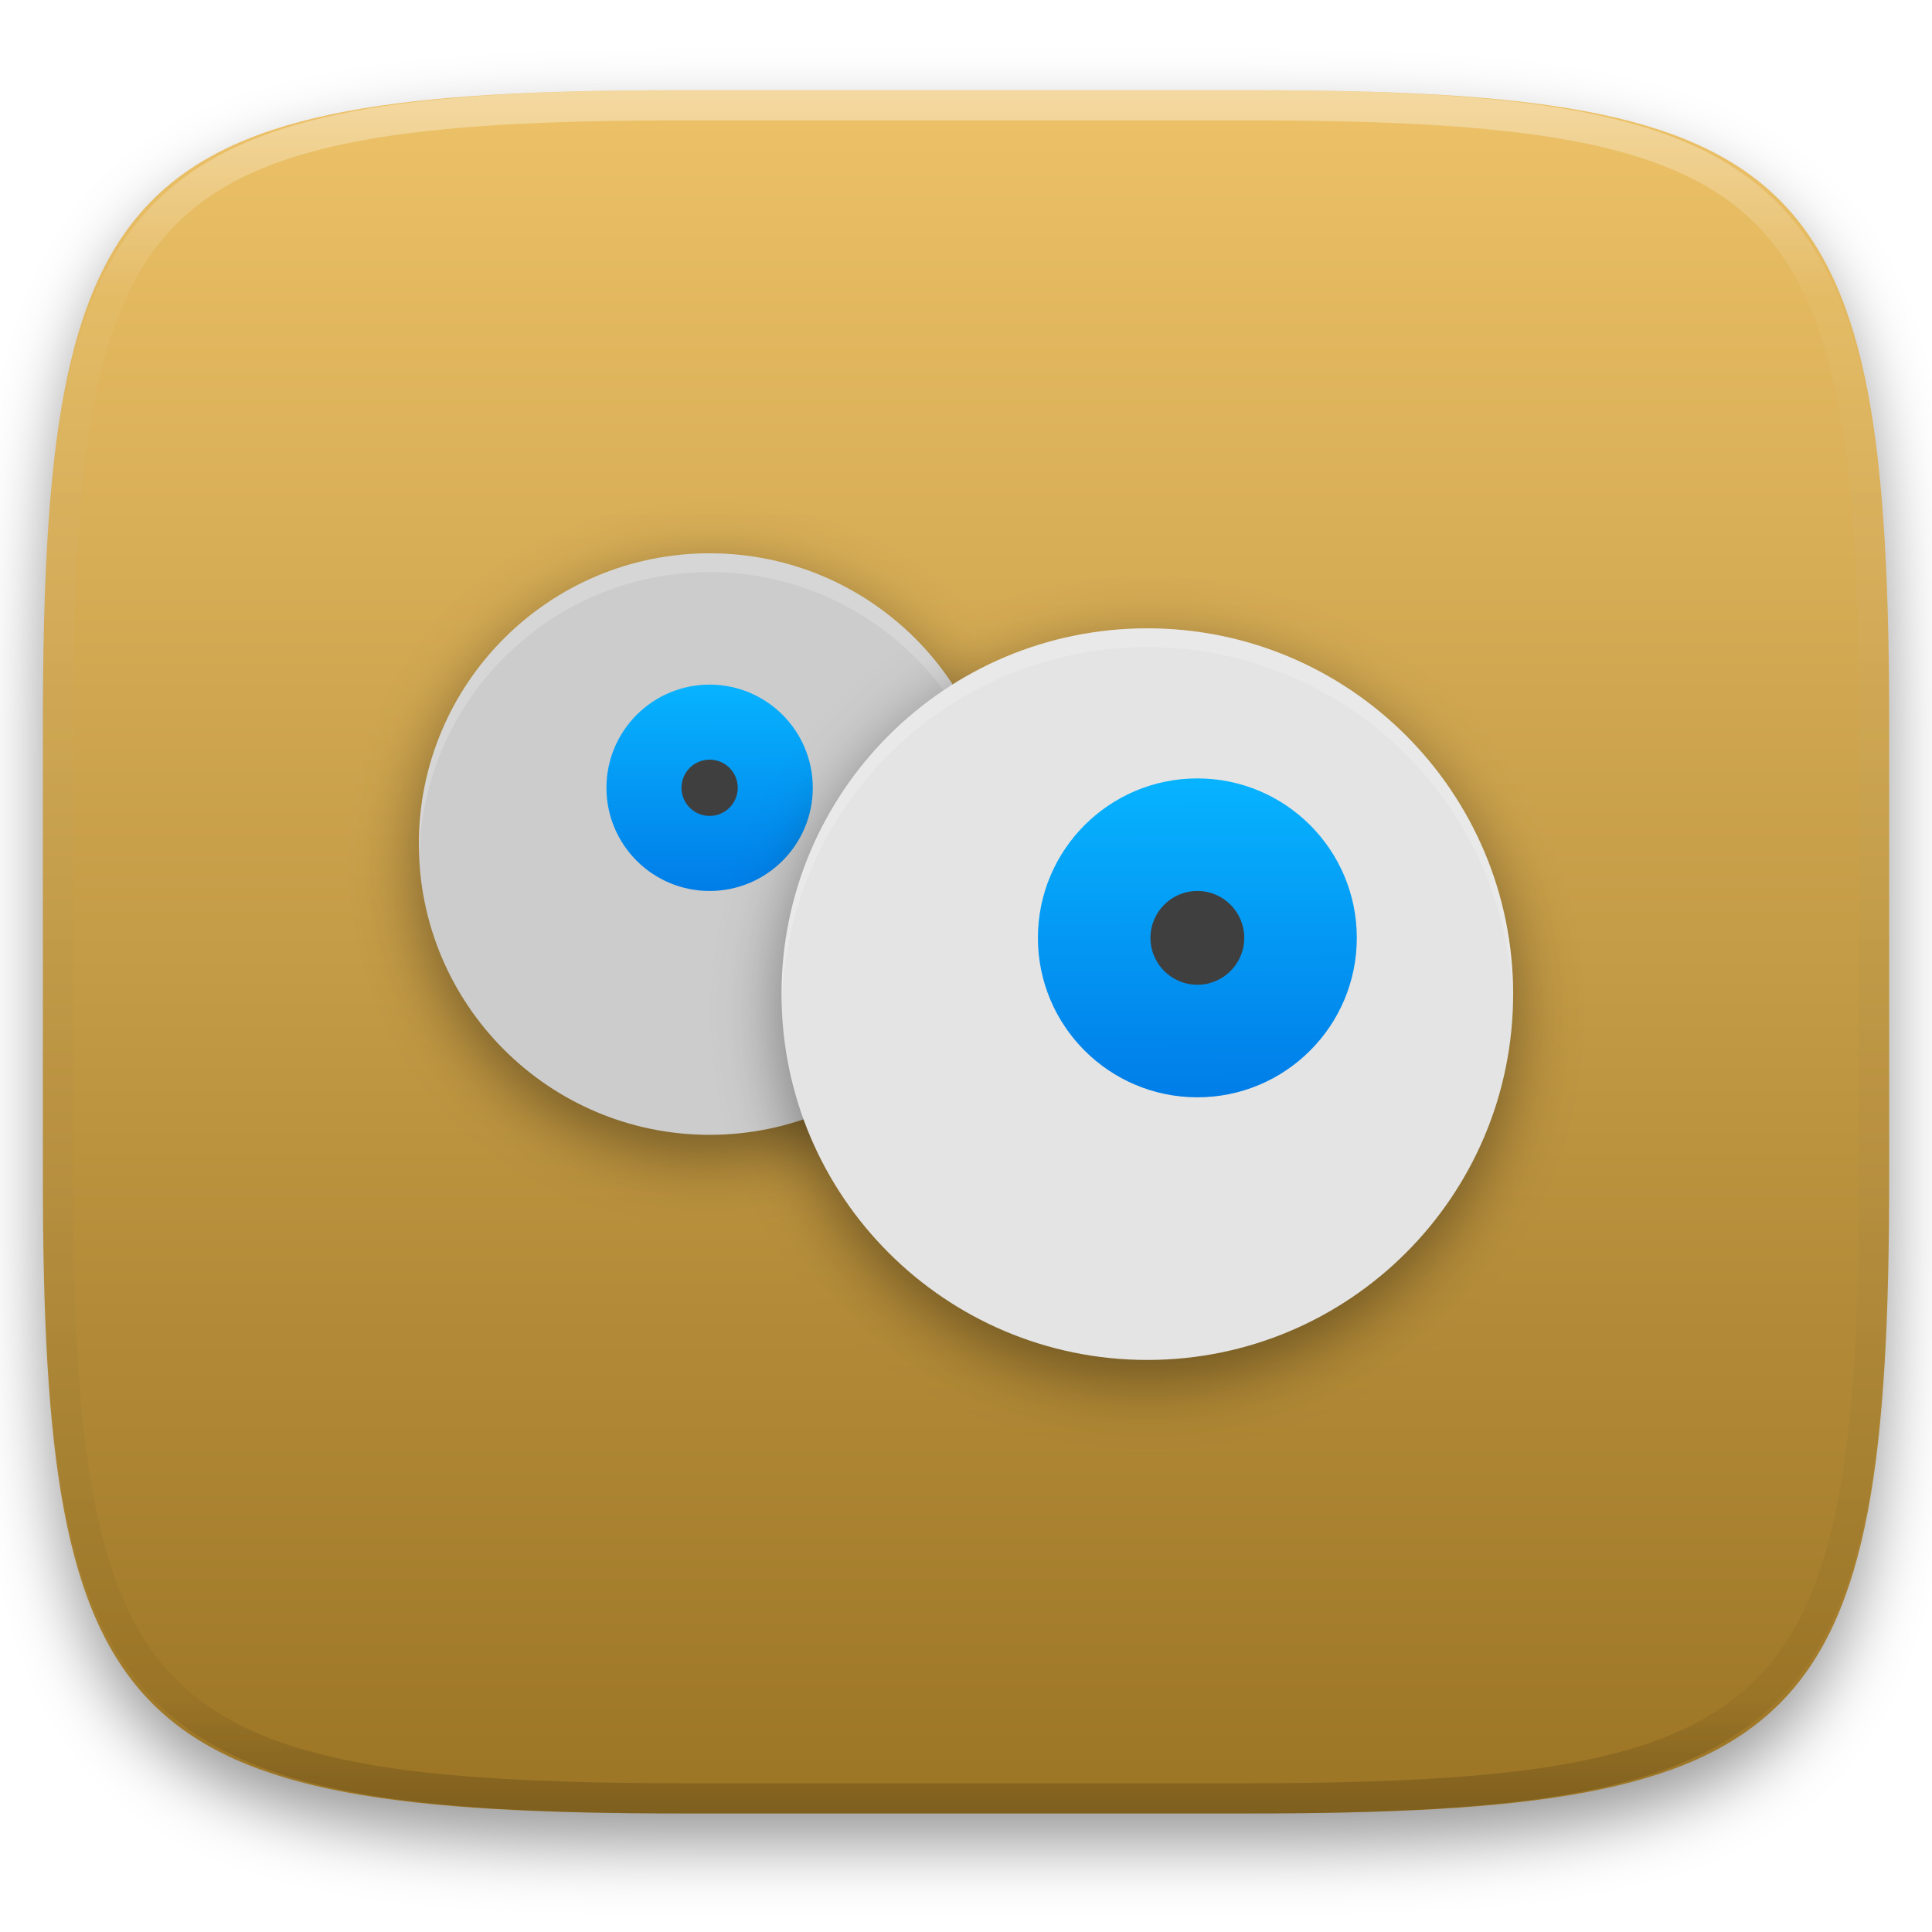
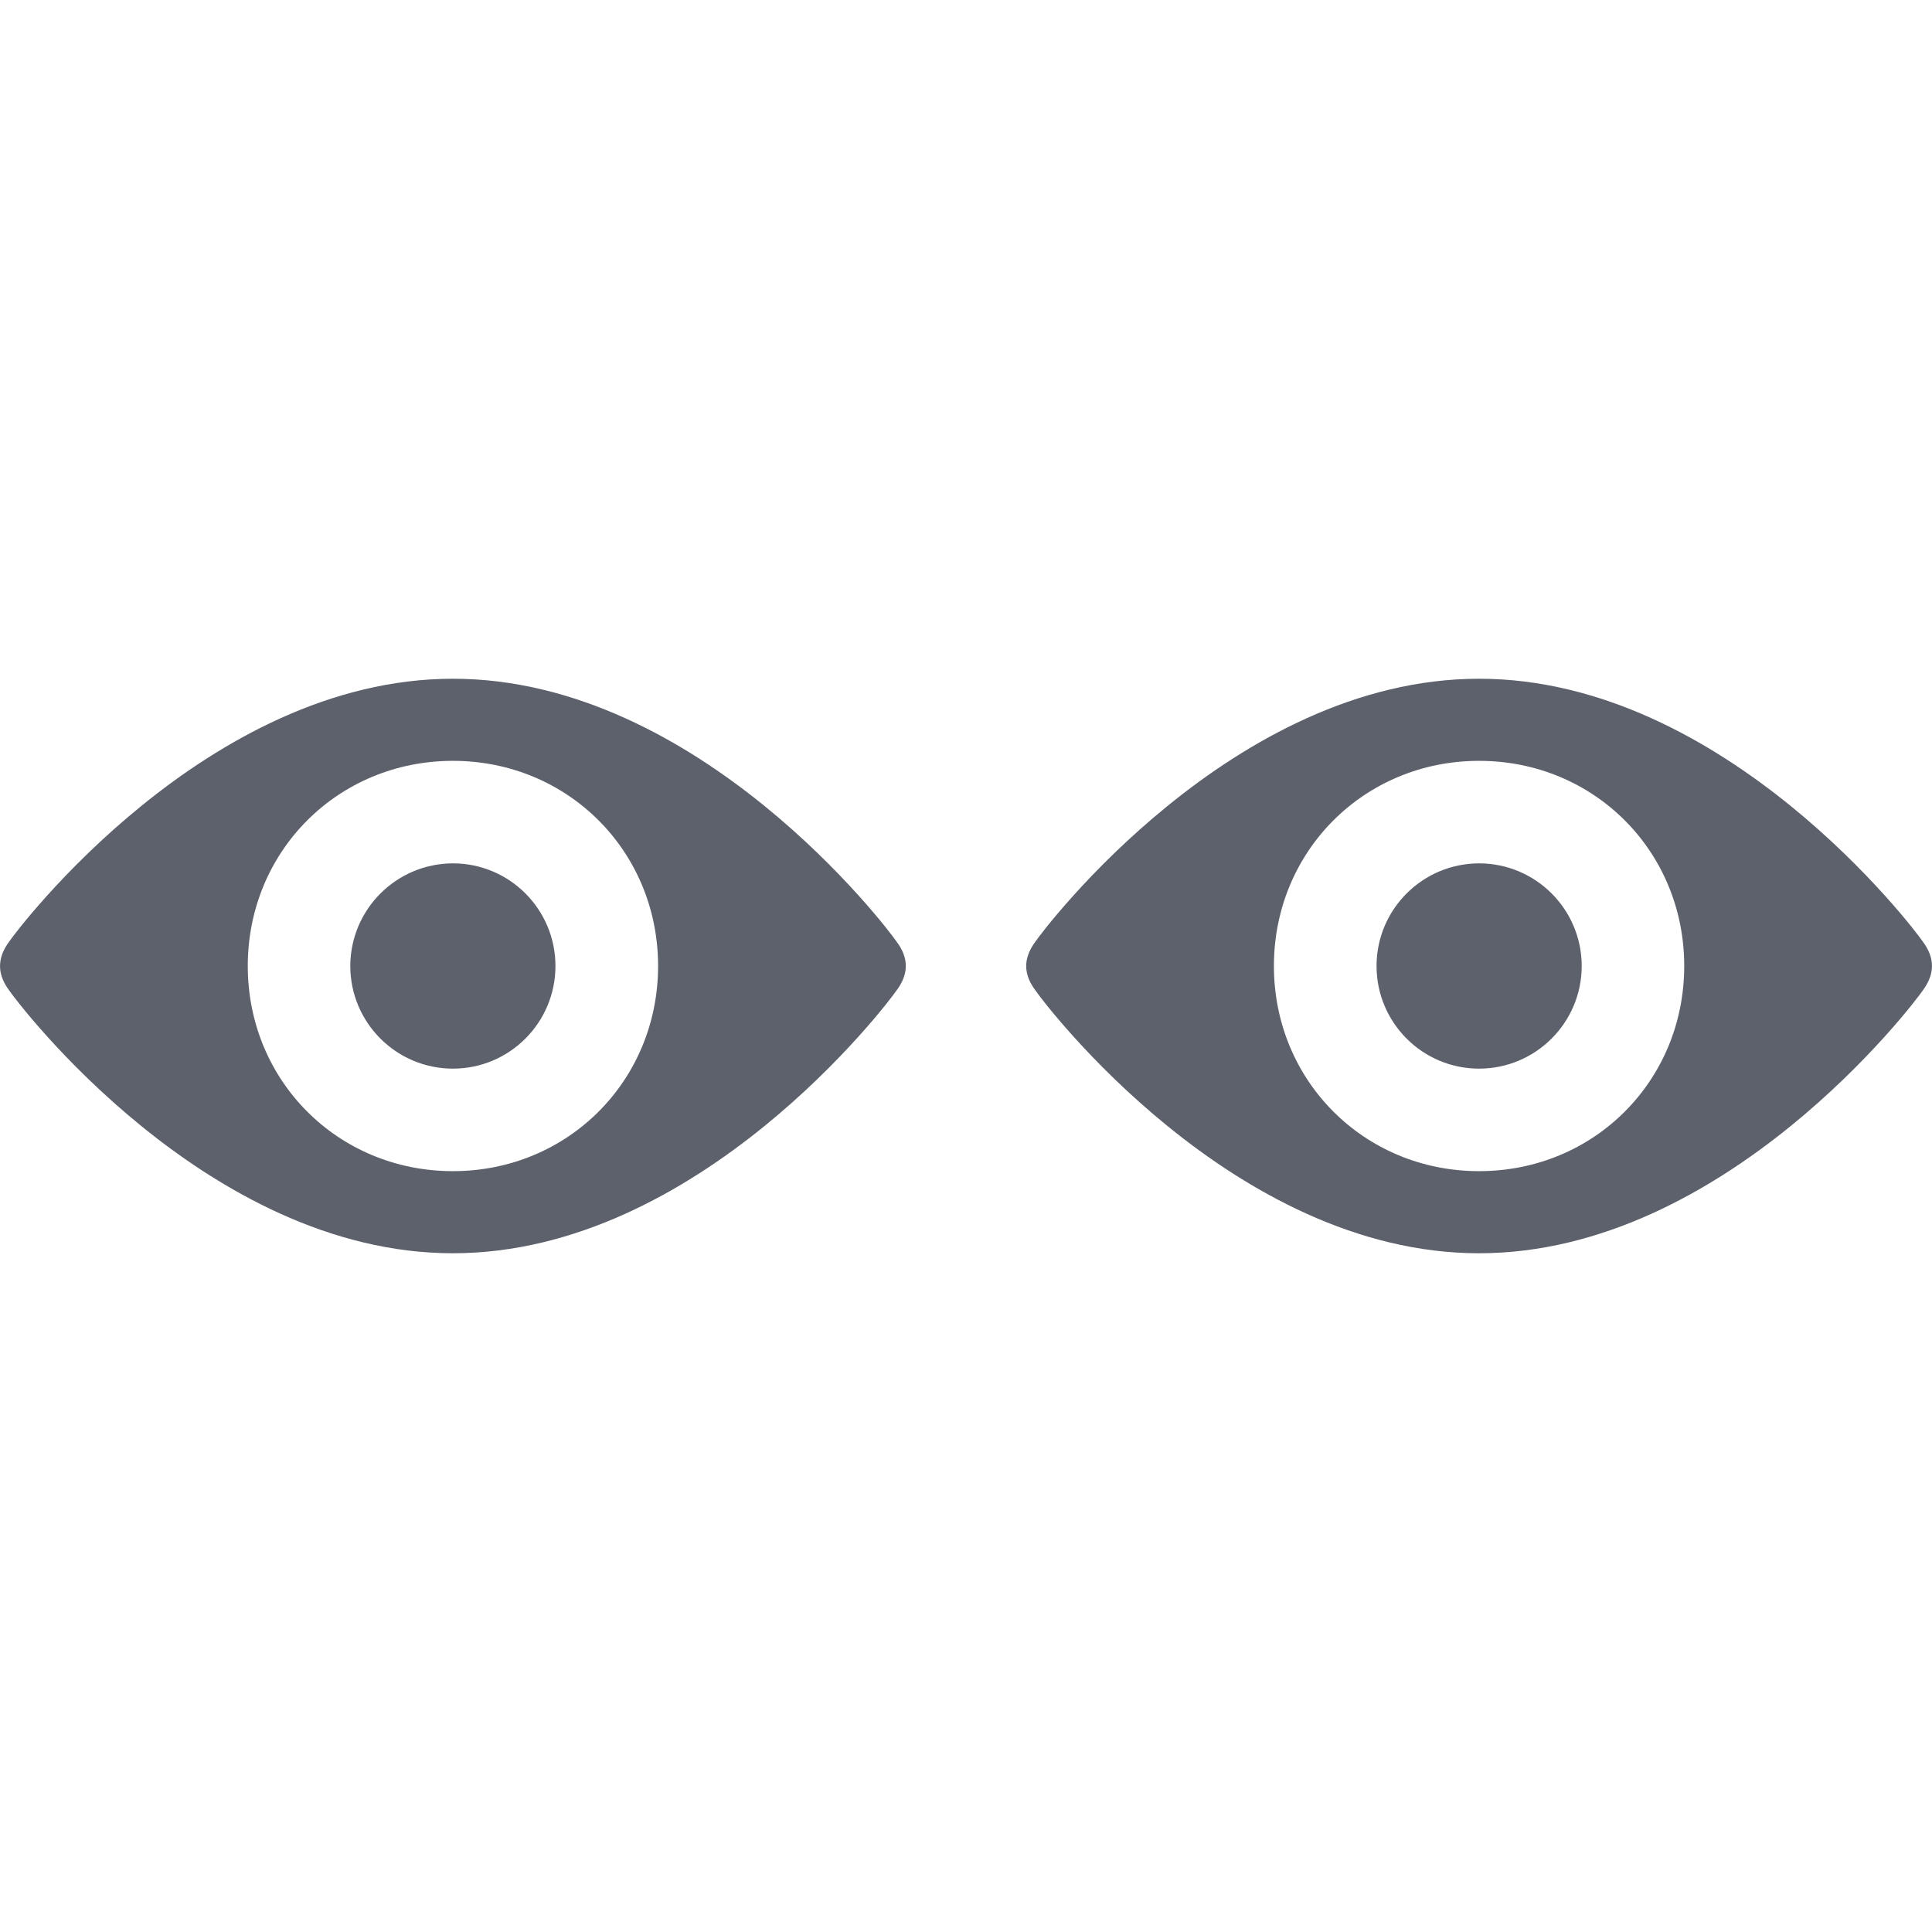
- <svg xmlns="http://www.w3.org/2000/svg" style="isolation:isolate" viewBox="0 0 256 256" width="256" height="256">
-   <defs>
-     <filter id="Wq42QTQVSKvMkAUIJ9Yhj412JwFVAUNS" x="-200%" y="-200%" width="400%" height="400%" filterUnits="objectBoundingBox" color-interpolation-filters="sRGB">
-       <feGaussianBlur in="SourceGraphic" stdDeviation="4.294" />
-       <feOffset dx="0" dy="4" result="pf_100_offsetBlur" />
-       <feFlood flood-color="#000000" flood-opacity="0.4" />
-       <feComposite in2="pf_100_offsetBlur" operator="in" result="pf_100_dropShadow" />
-       <feBlend in="SourceGraphic" in2="pf_100_dropShadow" mode="normal" />
-     </filter>
-   </defs>
-   <g filter="url(#Wq42QTQVSKvMkAUIJ9Yhj412JwFVAUNS)">
-     <linearGradient id="_lgradient_89" x1="0" y1="0" x2="-1.8369701987210297e-16" y2="1" gradientTransform="matrix(244.6483,0,0,228.3384,5.68,11.9516)" gradientUnits="userSpaceOnUse">
-       <stop offset="0%" stop-opacity="1" style="stop-color:rgb(237,194,104)" />
-       <stop offset="100%" stop-opacity="1" style="stop-color:rgb(155,116,36)" />
-     </linearGradient>
-     <path d=" M 165.689 11.952 C 239.745 11.952 250.328 22.509 250.328 96.495 L 250.328 155.746 C 250.328 229.733 239.745 240.29 165.689 240.29 L 90.319 240.29 C 16.264 240.29 5.68 229.733 5.68 155.746 L 5.68 96.495 C 5.68 22.509 16.264 11.952 90.319 11.952 L 165.689 11.952 Z " id="shape" fill="url(#_lgradient_89)" />
-   </g>
-   <g opacity="0.4">
-     <linearGradient id="_lgradient_90" x1="0.517" y1="0" x2="0.517" y2="1" gradientTransform="matrix(244.65,0,0,228.34,5.68,11.95)" gradientUnits="userSpaceOnUse">
-       <stop offset="0%" stop-opacity="1" style="stop-color:rgb(255,255,255)" />
-       <stop offset="12.5%" stop-opacity="0.098" style="stop-color:rgb(255,255,255)" />
-       <stop offset="92.5%" stop-opacity="0.098" style="stop-color:rgb(0,0,0)" />
-       <stop offset="100%" stop-opacity="0.498" style="stop-color:rgb(0,0,0)" />
-     </linearGradient>
-     <path d=" M 165.068 11.951 C 169.396 11.941 173.724 11.991 178.052 12.089 C 181.927 12.167 185.803 12.315 189.678 12.541 C 193.131 12.737 196.583 13.022 200.026 13.395 C 203.085 13.73 206.144 14.181 209.174 14.741 C 211.889 15.243 214.574 15.881 217.22 16.657 C 219.62 17.355 221.971 18.219 224.243 19.241 C 226.358 20.184 228.384 21.304 230.302 22.591 C 232.142 23.829 233.863 25.244 235.437 26.806 C 237.001 28.378 238.417 30.088 239.656 31.925 C 240.945 33.841 242.066 35.865 243.02 37.967 C 244.043 40.247 244.909 42.585 245.617 44.972 C 246.394 47.615 247.034 50.297 247.535 53.009 C 248.096 56.035 248.548 59.081 248.883 62.136 C 249.257 65.575 249.542 69.014 249.739 72.462 C 249.965 76.323 250.112 80.194 250.201 84.055 C 250.289 88.378 250.339 92.701 250.329 97.014 L 250.329 155.226 C 250.339 159.549 250.289 163.862 250.201 168.185 C 250.112 172.056 249.965 175.917 249.739 179.778 C 249.542 183.226 249.257 186.675 248.883 190.104 C 248.548 193.159 248.096 196.215 247.535 199.241 C 247.034 201.943 246.394 204.625 245.617 207.268 C 244.909 209.655 244.043 212.003 243.02 214.273 C 242.066 216.385 240.945 218.399 239.656 220.315 C 238.417 222.152 237.001 223.872 235.437 225.434 C 233.863 226.996 232.142 228.411 230.302 229.649 C 228.384 230.936 226.358 232.056 224.243 232.999 C 221.971 234.021 219.62 234.885 217.22 235.593 C 214.574 236.369 211.889 237.007 209.174 237.499 C 206.144 238.068 203.085 238.51 200.026 238.845 C 196.583 239.218 193.131 239.503 189.678 239.699 C 185.803 239.925 181.927 240.073 178.052 240.161 C 173.724 240.249 169.396 240.299 165.068 240.289 L 90.942 240.289 C 86.614 240.299 82.286 240.249 77.958 240.161 C 74.083 240.073 70.207 239.925 66.332 239.699 C 62.879 239.503 59.427 239.218 55.984 238.845 C 52.925 238.51 49.866 238.068 46.836 237.499 C 44.121 237.007 41.436 236.369 38.79 235.593 C 36.39 234.885 34.039 234.021 31.767 232.999 C 29.652 232.056 27.626 230.936 25.708 229.649 C 23.868 228.411 22.147 226.996 20.573 225.434 C 19.009 223.872 17.593 222.152 16.354 220.315 C 15.065 218.399 13.944 216.385 12.99 214.273 C 11.967 212.003 11.101 209.655 10.393 207.268 C 9.616 204.625 8.976 201.943 8.475 199.241 C 7.914 196.215 7.462 193.159 7.127 190.104 C 6.753 186.675 6.468 183.226 6.271 179.778 C 6.045 175.917 5.898 172.056 5.809 168.185 C 5.721 163.862 5.671 159.549 5.681 155.226 L 5.681 97.014 C 5.671 92.701 5.721 88.378 5.809 84.055 C 5.898 80.194 6.045 76.323 6.271 72.462 C 6.468 69.014 6.753 65.575 7.127 62.136 C 7.462 59.081 7.914 56.035 8.475 53.009 C 8.976 50.297 9.616 47.615 10.393 44.972 C 11.101 42.585 11.967 40.247 12.99 37.967 C 13.944 35.865 15.065 33.841 16.354 31.925 C 17.593 30.088 19.009 28.378 20.573 26.806 C 22.147 25.244 23.868 23.829 25.708 22.591 C 27.626 21.304 29.652 20.184 31.767 19.241 C 34.039 18.219 36.39 17.355 38.79 16.657 C 41.436 15.881 44.121 15.243 46.836 14.741 C 49.866 14.181 52.925 13.73 55.984 13.395 C 59.427 13.022 62.879 12.737 66.332 12.541 C 70.207 12.315 74.083 12.167 77.958 12.089 C 82.286 11.991 86.614 11.941 90.942 11.951 L 165.068 11.951 Z  M 165.078 15.96 C 169.376 15.95 173.675 15.999 177.973 16.087 C 181.8 16.176 185.626 16.323 189.452 16.539 C 192.836 16.736 196.219 17.011 199.583 17.384 C 202.554 17.699 205.515 18.131 208.446 18.681 C 211.023 19.153 213.58 19.762 216.099 20.499 C 218.322 21.147 220.495 21.953 222.6 22.896 C 224.509 23.751 226.338 24.763 228.069 25.922 C 229.692 27.013 231.207 28.26 232.594 29.646 C 233.981 31.031 235.23 32.544 236.332 34.165 C 237.492 35.894 238.506 37.712 239.361 39.608 C 240.306 41.72 241.112 43.892 241.761 46.102 C 242.509 48.617 243.109 51.162 243.591 53.736 C 244.132 56.664 244.565 59.611 244.889 62.578 C 245.263 65.938 245.539 69.308 245.735 72.688 C 245.952 76.51 246.109 80.322 246.188 84.144 C 246.276 88.437 246.325 92.721 246.325 97.014 C 246.325 97.014 246.325 97.014 246.325 97.014 L 246.325 155.226 C 246.325 155.226 246.325 155.226 246.325 155.226 C 246.325 159.519 246.276 163.803 246.188 168.096 C 246.109 171.918 245.952 175.74 245.735 179.552 C 245.539 182.932 245.263 186.302 244.889 189.672 C 244.565 192.629 244.132 195.576 243.591 198.504 C 243.109 201.078 242.509 203.623 241.761 206.138 C 241.112 208.358 240.306 210.52 239.361 212.632 C 238.506 214.528 237.492 216.356 236.332 218.075 C 235.23 219.706 233.981 221.219 232.594 222.604 C 231.207 223.98 229.692 225.227 228.069 226.318 C 226.338 227.477 224.509 228.489 222.6 229.344 C 220.495 230.297 218.322 231.093 216.099 231.741 C 213.58 232.478 211.023 233.087 208.446 233.559 C 205.515 234.109 202.554 234.541 199.583 234.865 C 196.219 235.229 192.836 235.514 189.452 235.701 C 185.626 235.917 181.8 236.074 177.973 236.153 C 173.675 236.251 169.376 236.29 165.078 236.29 C 165.078 236.29 165.078 236.29 165.068 236.29 L 90.942 236.29 C 90.932 236.29 90.932 236.29 90.932 236.29 C 86.634 236.29 82.335 236.251 78.037 236.153 C 74.21 236.074 70.384 235.917 66.558 235.701 C 63.174 235.514 59.791 235.229 56.427 234.865 C 53.456 234.541 50.495 234.109 47.564 233.559 C 44.987 233.087 42.43 232.478 39.911 231.741 C 37.688 231.093 35.515 230.297 33.41 229.344 C 31.501 228.489 29.672 227.477 27.941 226.318 C 26.318 225.227 24.803 223.98 23.416 222.604 C 22.029 221.219 20.78 219.706 19.678 218.075 C 18.518 216.356 17.504 214.528 16.649 212.632 C 15.704 210.52 14.898 208.358 14.249 206.138 C 13.501 203.623 12.901 201.078 12.419 198.504 C 11.878 195.576 11.445 192.629 11.121 189.672 C 10.747 186.302 10.472 182.932 10.275 179.552 C 10.058 175.74 9.901 171.918 9.822 168.096 C 9.734 163.803 9.685 159.519 9.685 155.226 C 9.685 155.226 9.685 155.226 9.685 155.226 L 9.685 97.014 C 9.685 97.014 9.685 97.014 9.685 97.014 C 9.685 92.721 9.734 88.437 9.822 84.144 C 9.901 80.322 10.058 76.51 10.275 72.688 C 10.472 69.308 10.747 65.938 11.121 62.578 C 11.445 59.611 11.878 56.664 12.419 53.736 C 12.901 51.162 13.501 48.617 14.249 46.102 C 14.898 43.892 15.704 41.72 16.649 39.608 C 17.504 37.712 18.518 35.894 19.678 34.165 C 20.78 32.544 22.029 31.031 23.416 29.646 C 24.803 28.26 26.318 27.013 27.941 25.922 C 29.672 24.763 31.501 23.751 33.41 22.896 C 35.515 21.953 37.688 21.147 39.911 20.499 C 42.43 19.762 44.987 19.153 47.564 18.681 C 50.495 18.131 53.456 17.699 56.427 17.384 C 59.791 17.011 63.174 16.736 66.558 16.539 C 70.384 16.323 74.21 16.176 78.037 16.087 C 82.335 15.999 86.634 15.95 90.932 15.96 C 90.932 15.96 90.932 15.96 90.942 15.96 L 165.068 15.96 C 165.078 15.96 165.078 15.96 165.078 15.96 Z " fill-rule="evenodd" id="highlight" fill="url(#_lgradient_90)" />
-   </g>
-   <g id="Group">
-     <defs>
-       <filter id="MDQFDqpaZDwPVn7TEQGzFEzY2wyndXcN" x="-200%" y="-200%" width="400%" height="400%" filterUnits="objectBoundingBox" color-interpolation-filters="sRGB">
-         <feGaussianBlur stdDeviation="4.294" />
-       </filter>
-     </defs>
-     <g opacity="0.4" filter="url(#MDQFDqpaZDwPVn7TEQGzFEzY2wyndXcN)">
-       <circle vector-effect="non-scaling-stroke" cx="94.028" cy="114.329" r="38.528" id="Ellipse" fill="rgb(0,0,0)" />
-     </g>
-     <circle vector-effect="non-scaling-stroke" cx="94.028" cy="111.843" r="38.528" id="Ellipse" fill="rgb(204,204,204)" />
-     <g opacity="0.2">
-       <path d=" M 94.028 73.315 C 72.75 73.315 55.5 90.565 55.5 111.843 C 55.509 112.329 55.526 112.814 55.553 113.299 C 56.111 92.445 73.166 75.822 94.028 75.801 C 114.73 75.814 131.72 92.185 132.503 112.872 C 132.525 112.529 132.543 112.186 132.556 111.843 C 132.556 90.565 115.307 73.315 94.028 73.315 L 94.028 73.315 Z " id="Path" fill="rgb(255,255,255)" />
-     </g>
-     <linearGradient id="_lgradient_91" x1="0.187" y1="0.005" x2="0.19" y2="0.999" gradientTransform="matrix(27.34255,0,0,27.34255,80.35686,90.7147)" gradientUnits="userSpaceOnUse">
-       <stop offset="0%" stop-opacity="1" style="stop-color:rgb(7,179,255)" />
-       <stop offset="100%" stop-opacity="1" style="stop-color:rgb(0,125,232)" />
-     </linearGradient>
-     <circle vector-effect="non-scaling-stroke" cx="94.028" cy="104.386" r="13.671" id="Ellipse" fill="url(#_lgradient_91)" />
-     <circle vector-effect="non-scaling-stroke" cx="94.028" cy="104.386" r="3.729" id="Ellipse" fill="rgb(63,63,63)" />
-     <defs>
-       <filter id="QcCmdafanPpvT07a8WAabWOmtsoLoPjH" x="-200%" y="-200%" width="400%" height="400%" filterUnits="objectBoundingBox" color-interpolation-filters="sRGB">
-         <feGaussianBlur stdDeviation="4.294" />
-       </filter>
-     </defs>
-     <g opacity="0.4" filter="url(#QcCmdafanPpvT07a8WAabWOmtsoLoPjH)">
-       <circle vector-effect="non-scaling-stroke" cx="152.027" cy="134.214" r="48.471" id="Ellipse" fill="rgb(0,0,0)" />
-     </g>
-     <circle vector-effect="non-scaling-stroke" cx="152.027" cy="131.729" r="48.471" id="Ellipse" fill="rgb(228,228,228)" />
-     <linearGradient id="_lgradient_92" x1="0.187" y1="0.005" x2="0.19" y2="0.999" gradientTransform="matrix(42.25667,0,0,42.25667,137.5277,103.1431)" gradientUnits="userSpaceOnUse">
-       <stop offset="0%" stop-opacity="1" style="stop-color:rgb(7,179,255)" />
-       <stop offset="100%" stop-opacity="1" style="stop-color:rgb(0,125,232)" />
-     </linearGradient>
-     <circle vector-effect="non-scaling-stroke" cx="158.656" cy="124.271" r="21.128" id="Ellipse" fill="url(#_lgradient_92)" />
-     <circle vector-effect="non-scaling-stroke" cx="158.656" cy="124.271" r="6.214" id="Ellipse" fill="rgb(63,63,63)" />
-     <g opacity="0.2">
-       <path d=" M 152.029 83.258 C 125.259 83.258 103.558 104.959 103.558 131.729 C 103.569 132.214 103.587 132.7 103.612 133.185 C 104.171 106.839 125.677 85.766 152.029 85.743 C 178.219 85.76 199.66 106.579 200.447 132.758 C 200.468 132.415 200.486 132.072 200.5 131.729 C 200.5 104.959 178.799 83.258 152.029 83.258 Z " id="Path" fill="rgb(255,255,255)" />
-     </g>
-   </g>
+ <svg xmlns="http://www.w3.org/2000/svg" style="isolation:isolate" viewBox="0 0 16 16" width="16" height="16">
+   <path d=" M 3.751 7.15 C 3.282 7.151 2.902 7.531 2.901 8 C 2.901 8.469 3.282 8.85 3.751 8.85 C 4.22 8.85 4.6 8.469 4.6 8 C 4.6 7.531 4.22 7.15 3.751 7.15 L 3.751 7.15 Z  M 3.751 6.301 C 4.702 6.301 5.45 7.049 5.45 8 C 5.45 8.951 4.702 9.699 3.751 9.699 C 2.799 9.699 2.052 8.951 2.052 8 C 2.052 7.049 2.799 6.301 3.751 6.301 L 3.751 6.301 Z  M 3.751 5.621 C 1.712 5.621 0.144 7.696 0.076 7.798 C -0.025 7.934 -0.025 8.067 0.076 8.202 C 0.144 8.304 1.712 10.379 3.751 10.379 C 5.79 10.379 7.357 8.304 7.425 8.202 C 7.527 8.066 7.527 7.933 7.425 7.798 C 7.357 7.696 5.79 5.621 3.751 5.621 L 3.751 5.621 Z  M 12.249 7.15 C 11.78 7.151 11.4 7.531 11.4 8 C 11.4 8.469 11.78 8.85 12.249 8.85 C 12.718 8.85 13.099 8.469 13.099 8 C 13.099 7.531 12.718 7.15 12.249 7.15 L 12.249 7.15 Z  M 12.249 6.301 C 13.201 6.301 13.948 7.049 13.948 8 C 13.948 8.951 13.201 9.699 12.249 9.699 C 11.298 9.699 10.55 8.951 10.55 8 C 10.55 7.049 11.298 6.301 12.249 6.301 L 12.249 6.301 Z  M 12.249 5.621 C 10.21 5.621 8.643 7.696 8.575 7.798 C 8.473 7.934 8.473 8.067 8.575 8.202 C 8.643 8.304 10.21 10.379 12.249 10.379 C 14.288 10.379 15.856 8.304 15.924 8.202 C 16.025 8.066 16.025 7.933 15.924 7.798 C 15.856 7.696 14.288 5.621 12.249 5.621 L 12.249 5.621 Z " fill-rule="evenodd" fill="rgb(92,97,108)" />
</svg>
